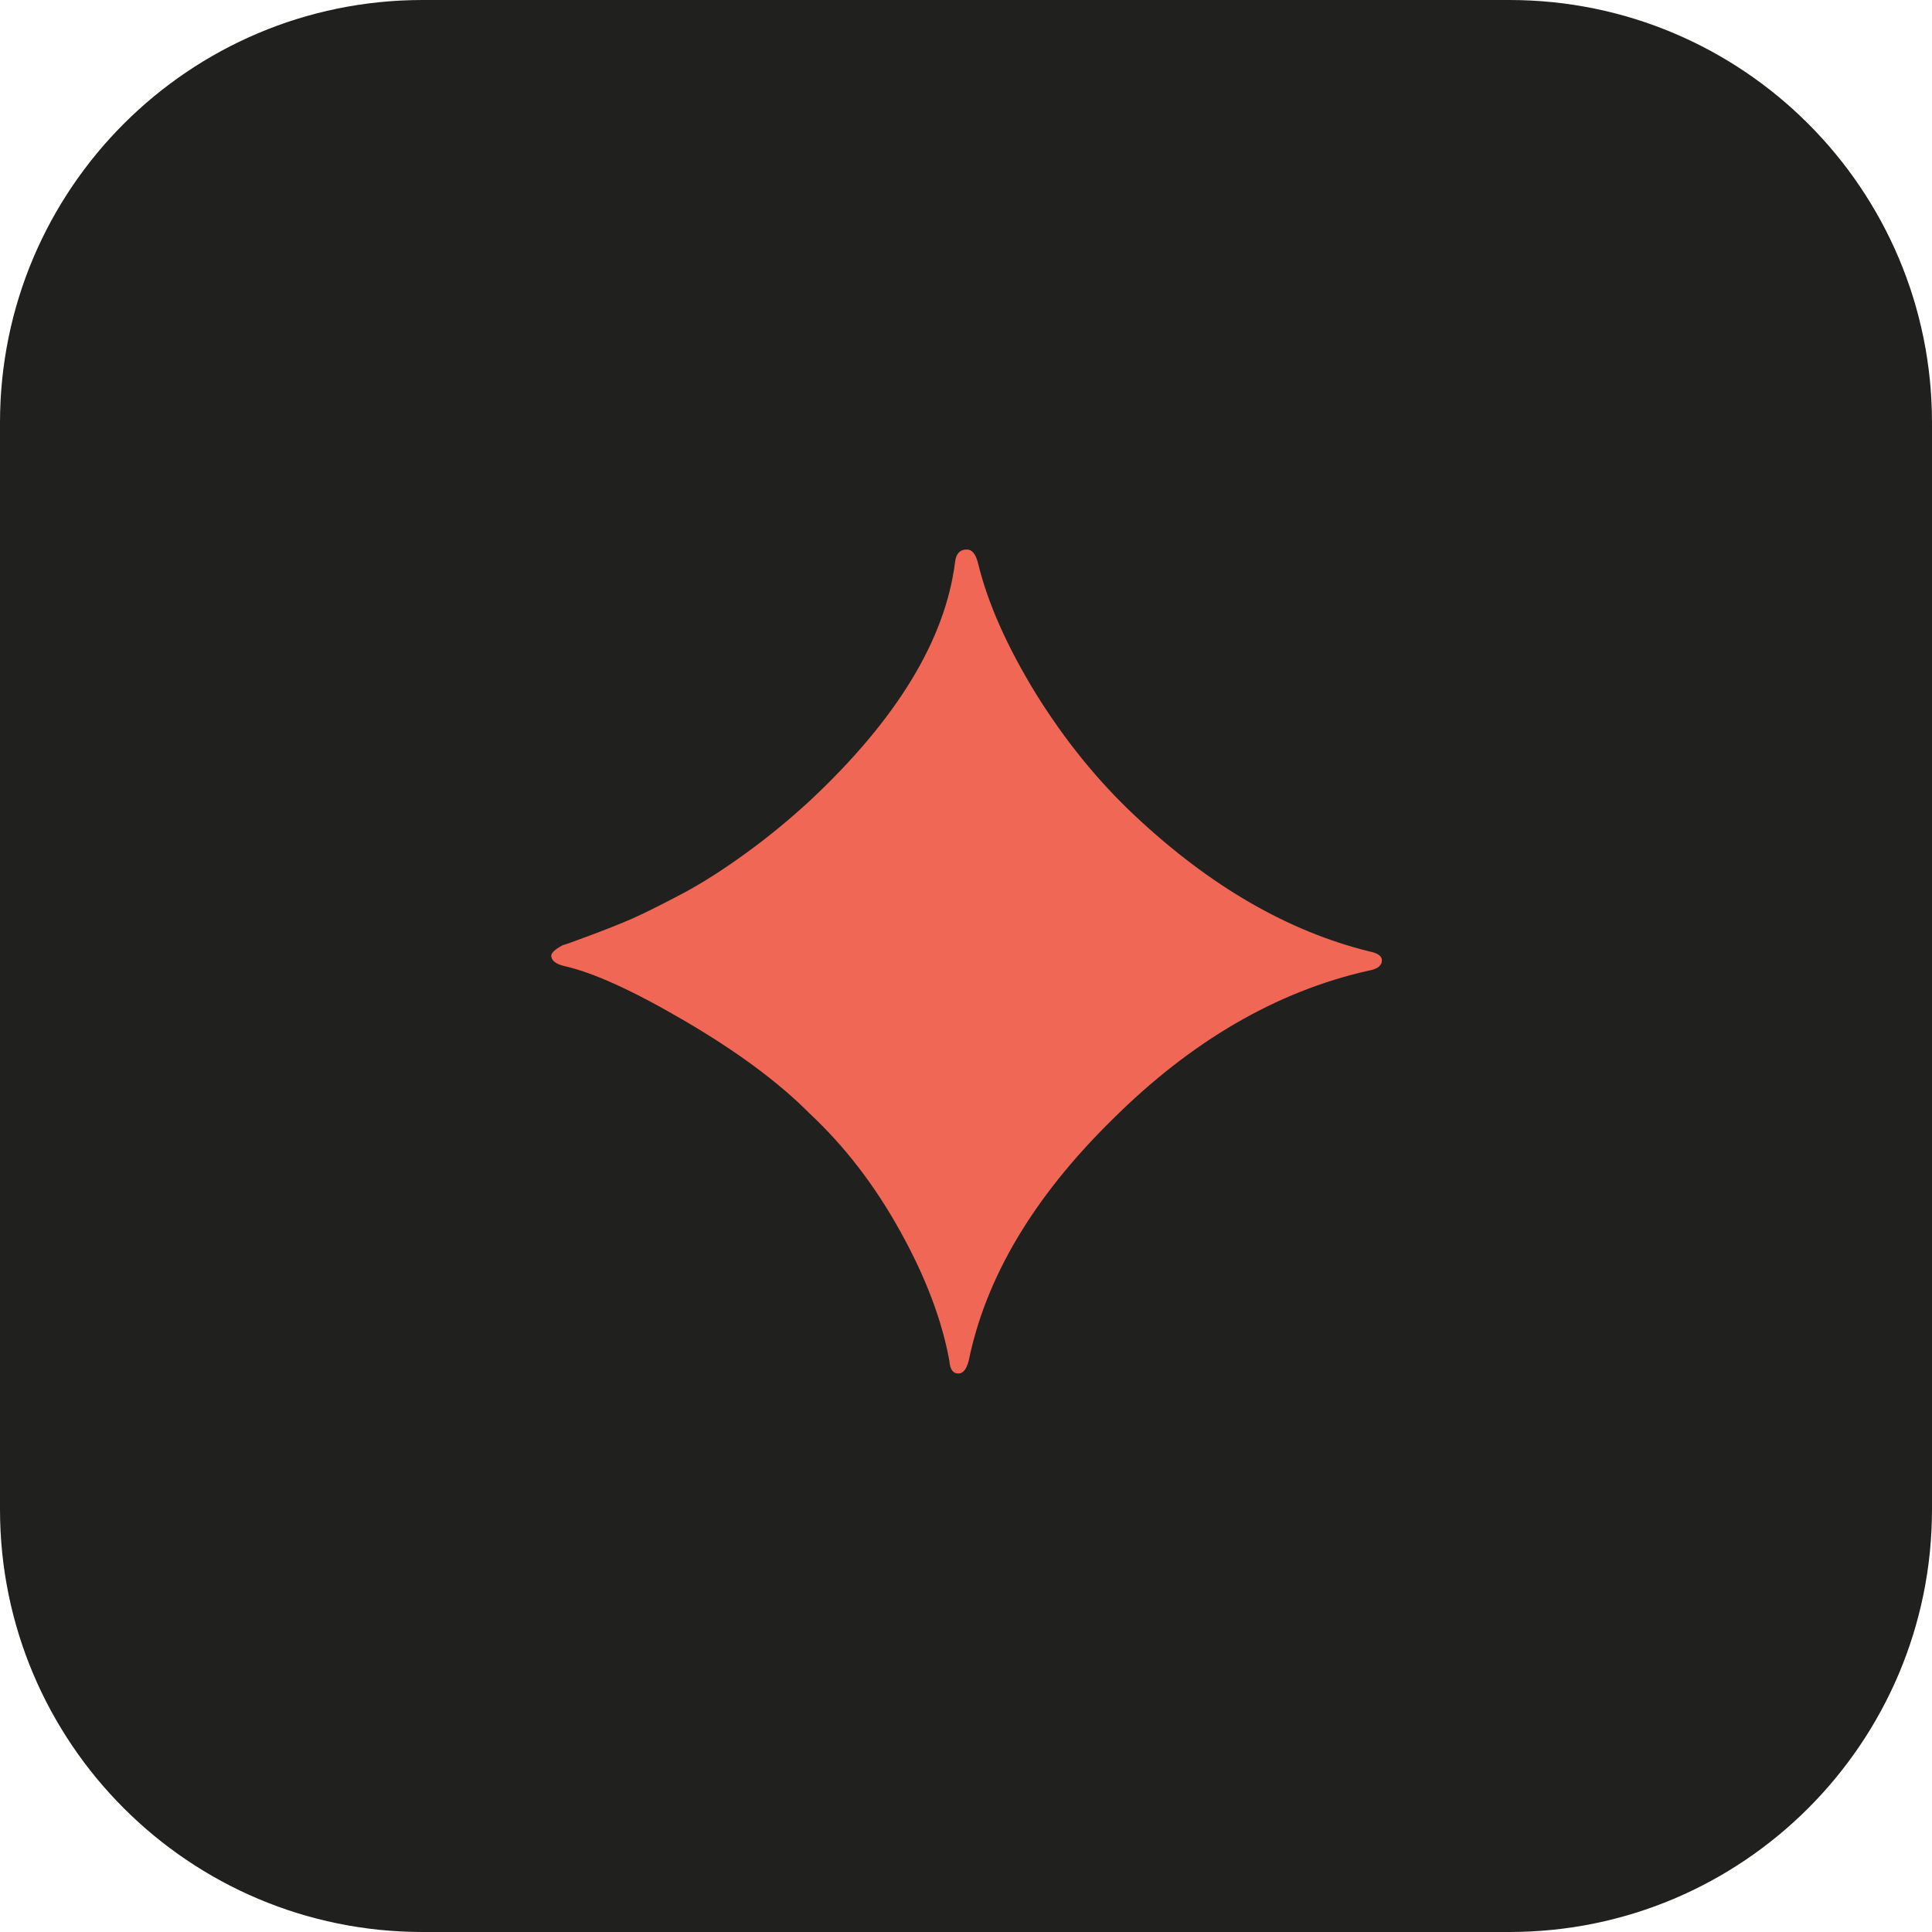
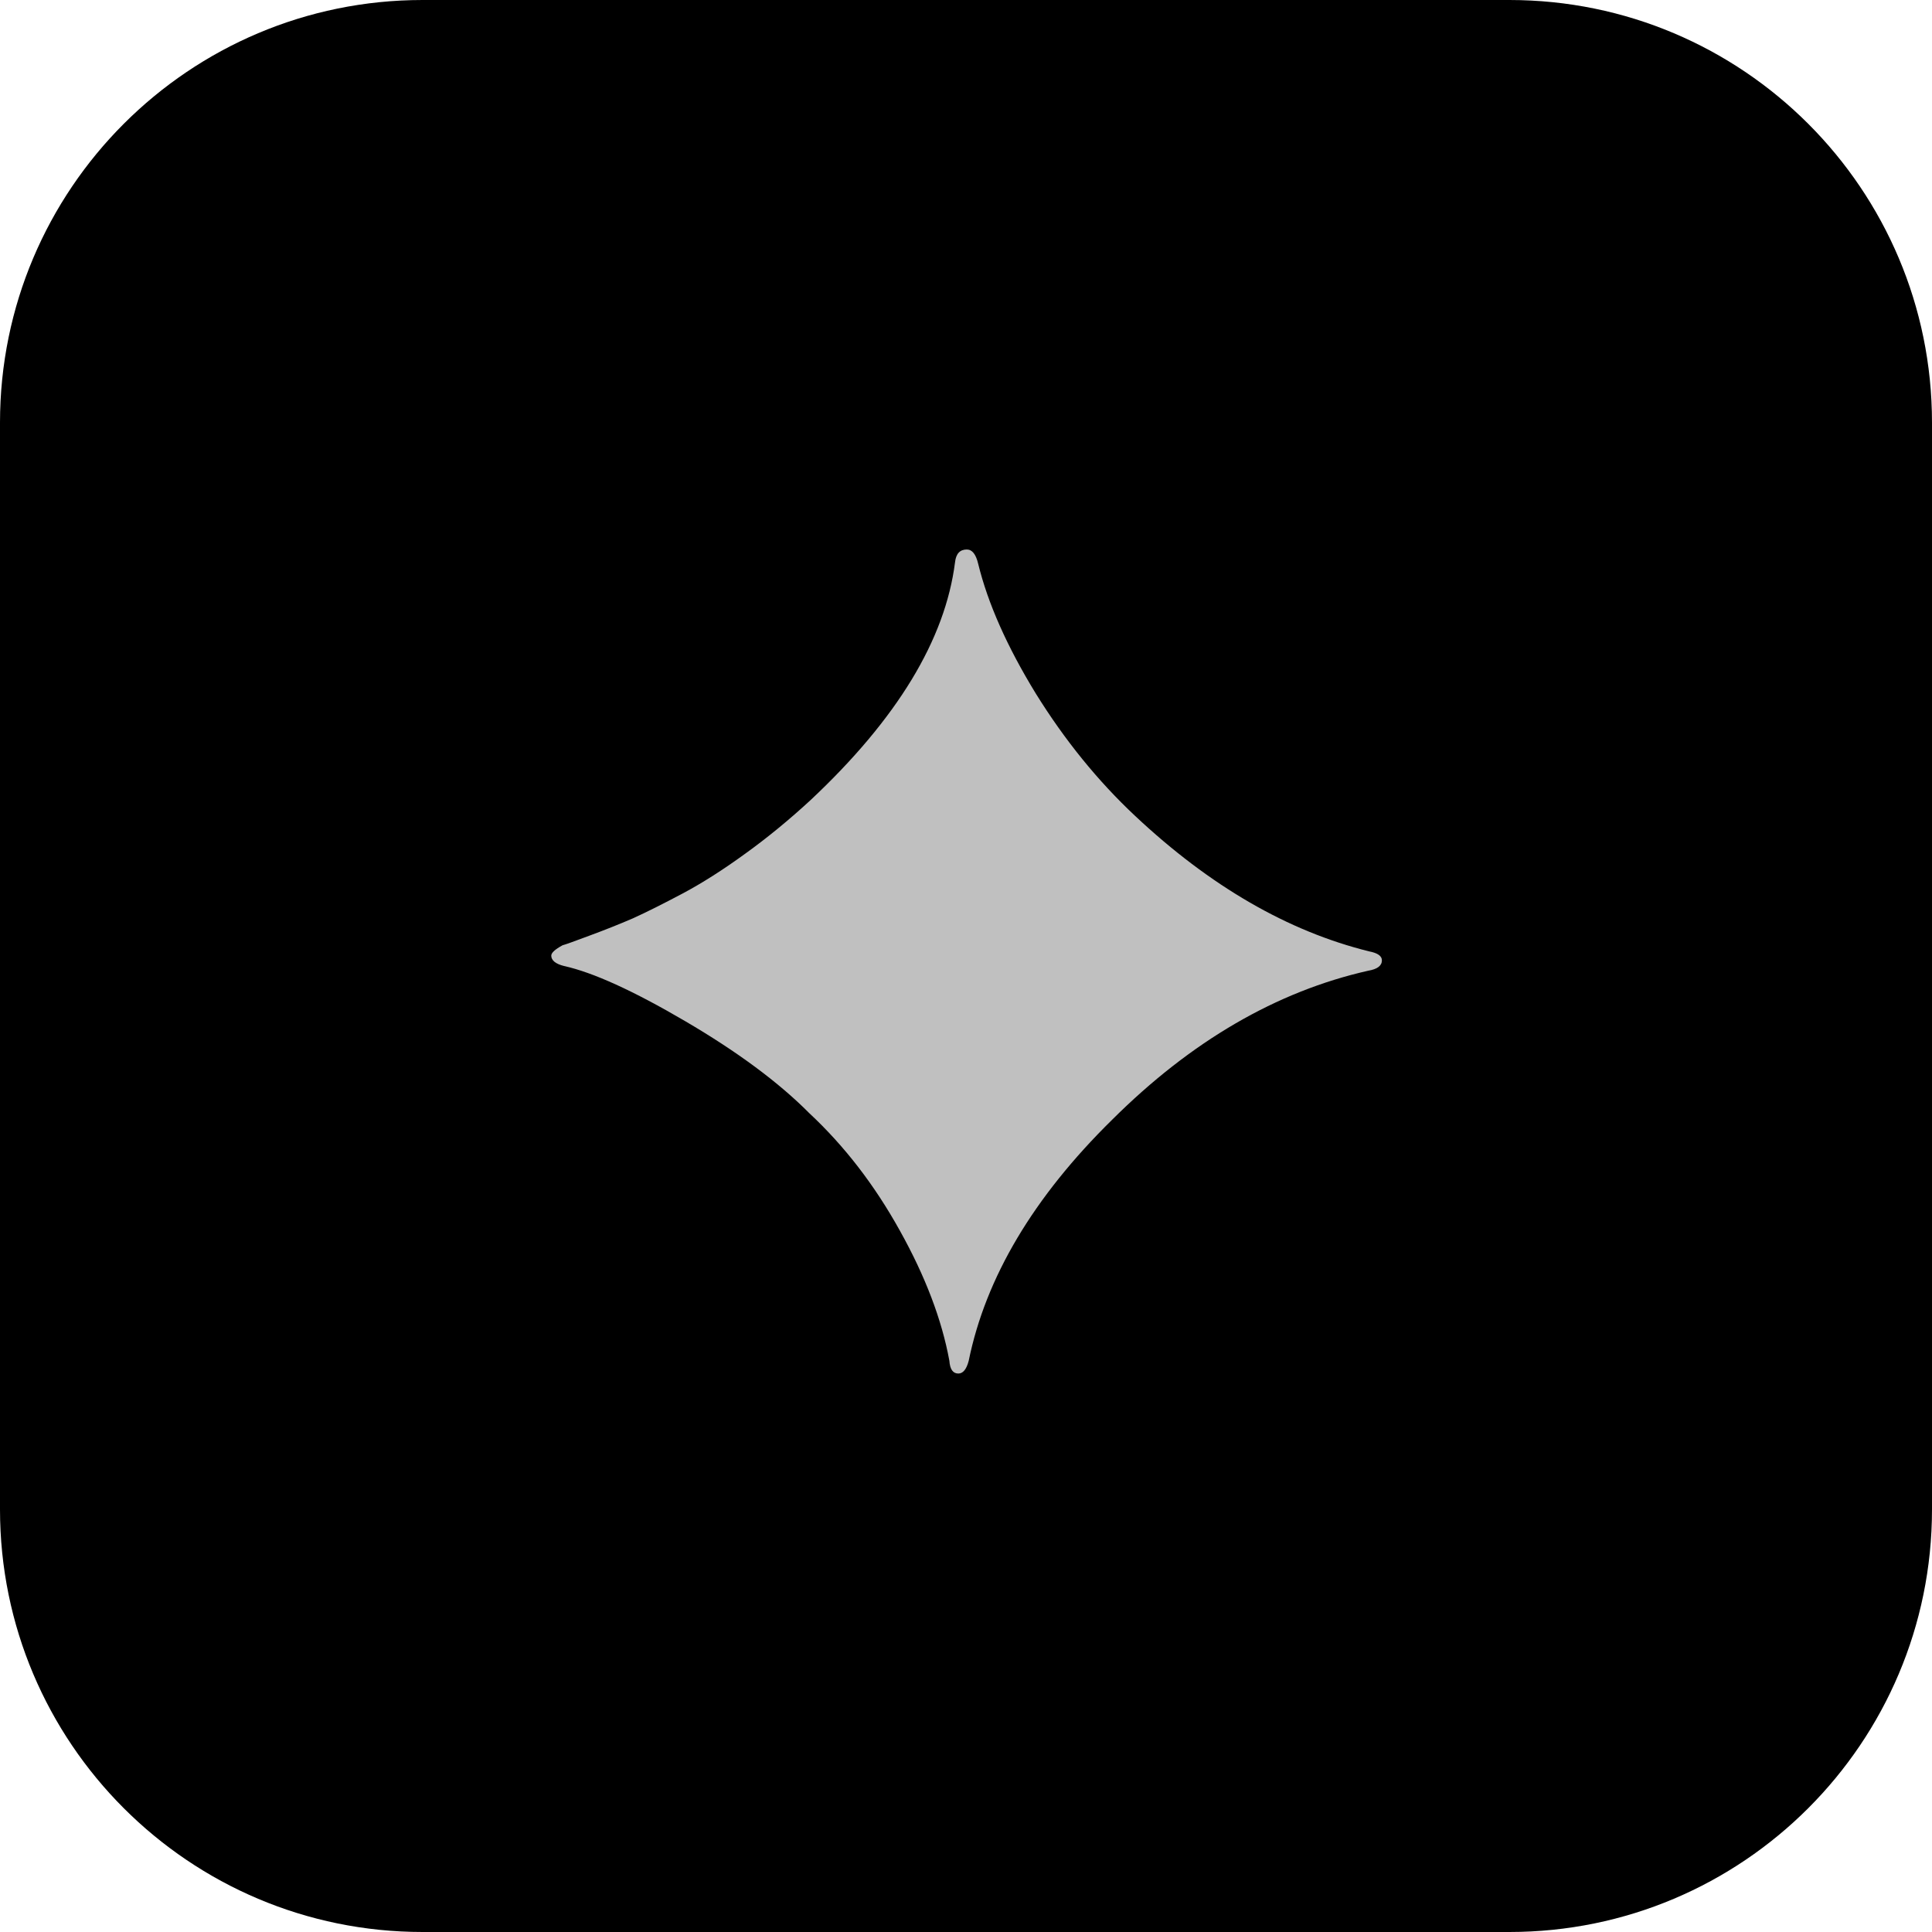
<svg xmlns="http://www.w3.org/2000/svg" viewBox="0 0 64 64">
-   <rect width="64" height="64" rx="14" fill="#20201e" />
-   <text x="32" y="45" font-size="38" text-anchor="middle" fill="#f06755" font-family="Georgia, serif">✦</text>
+   <rect width="64" height="64" rx="14" fill="#000000" />
+   <text x="32" y="45" font-size="38" text-anchor="middle" fill="#C0C0C0" font-family="Georgia, serif">✦</text>
</svg>
